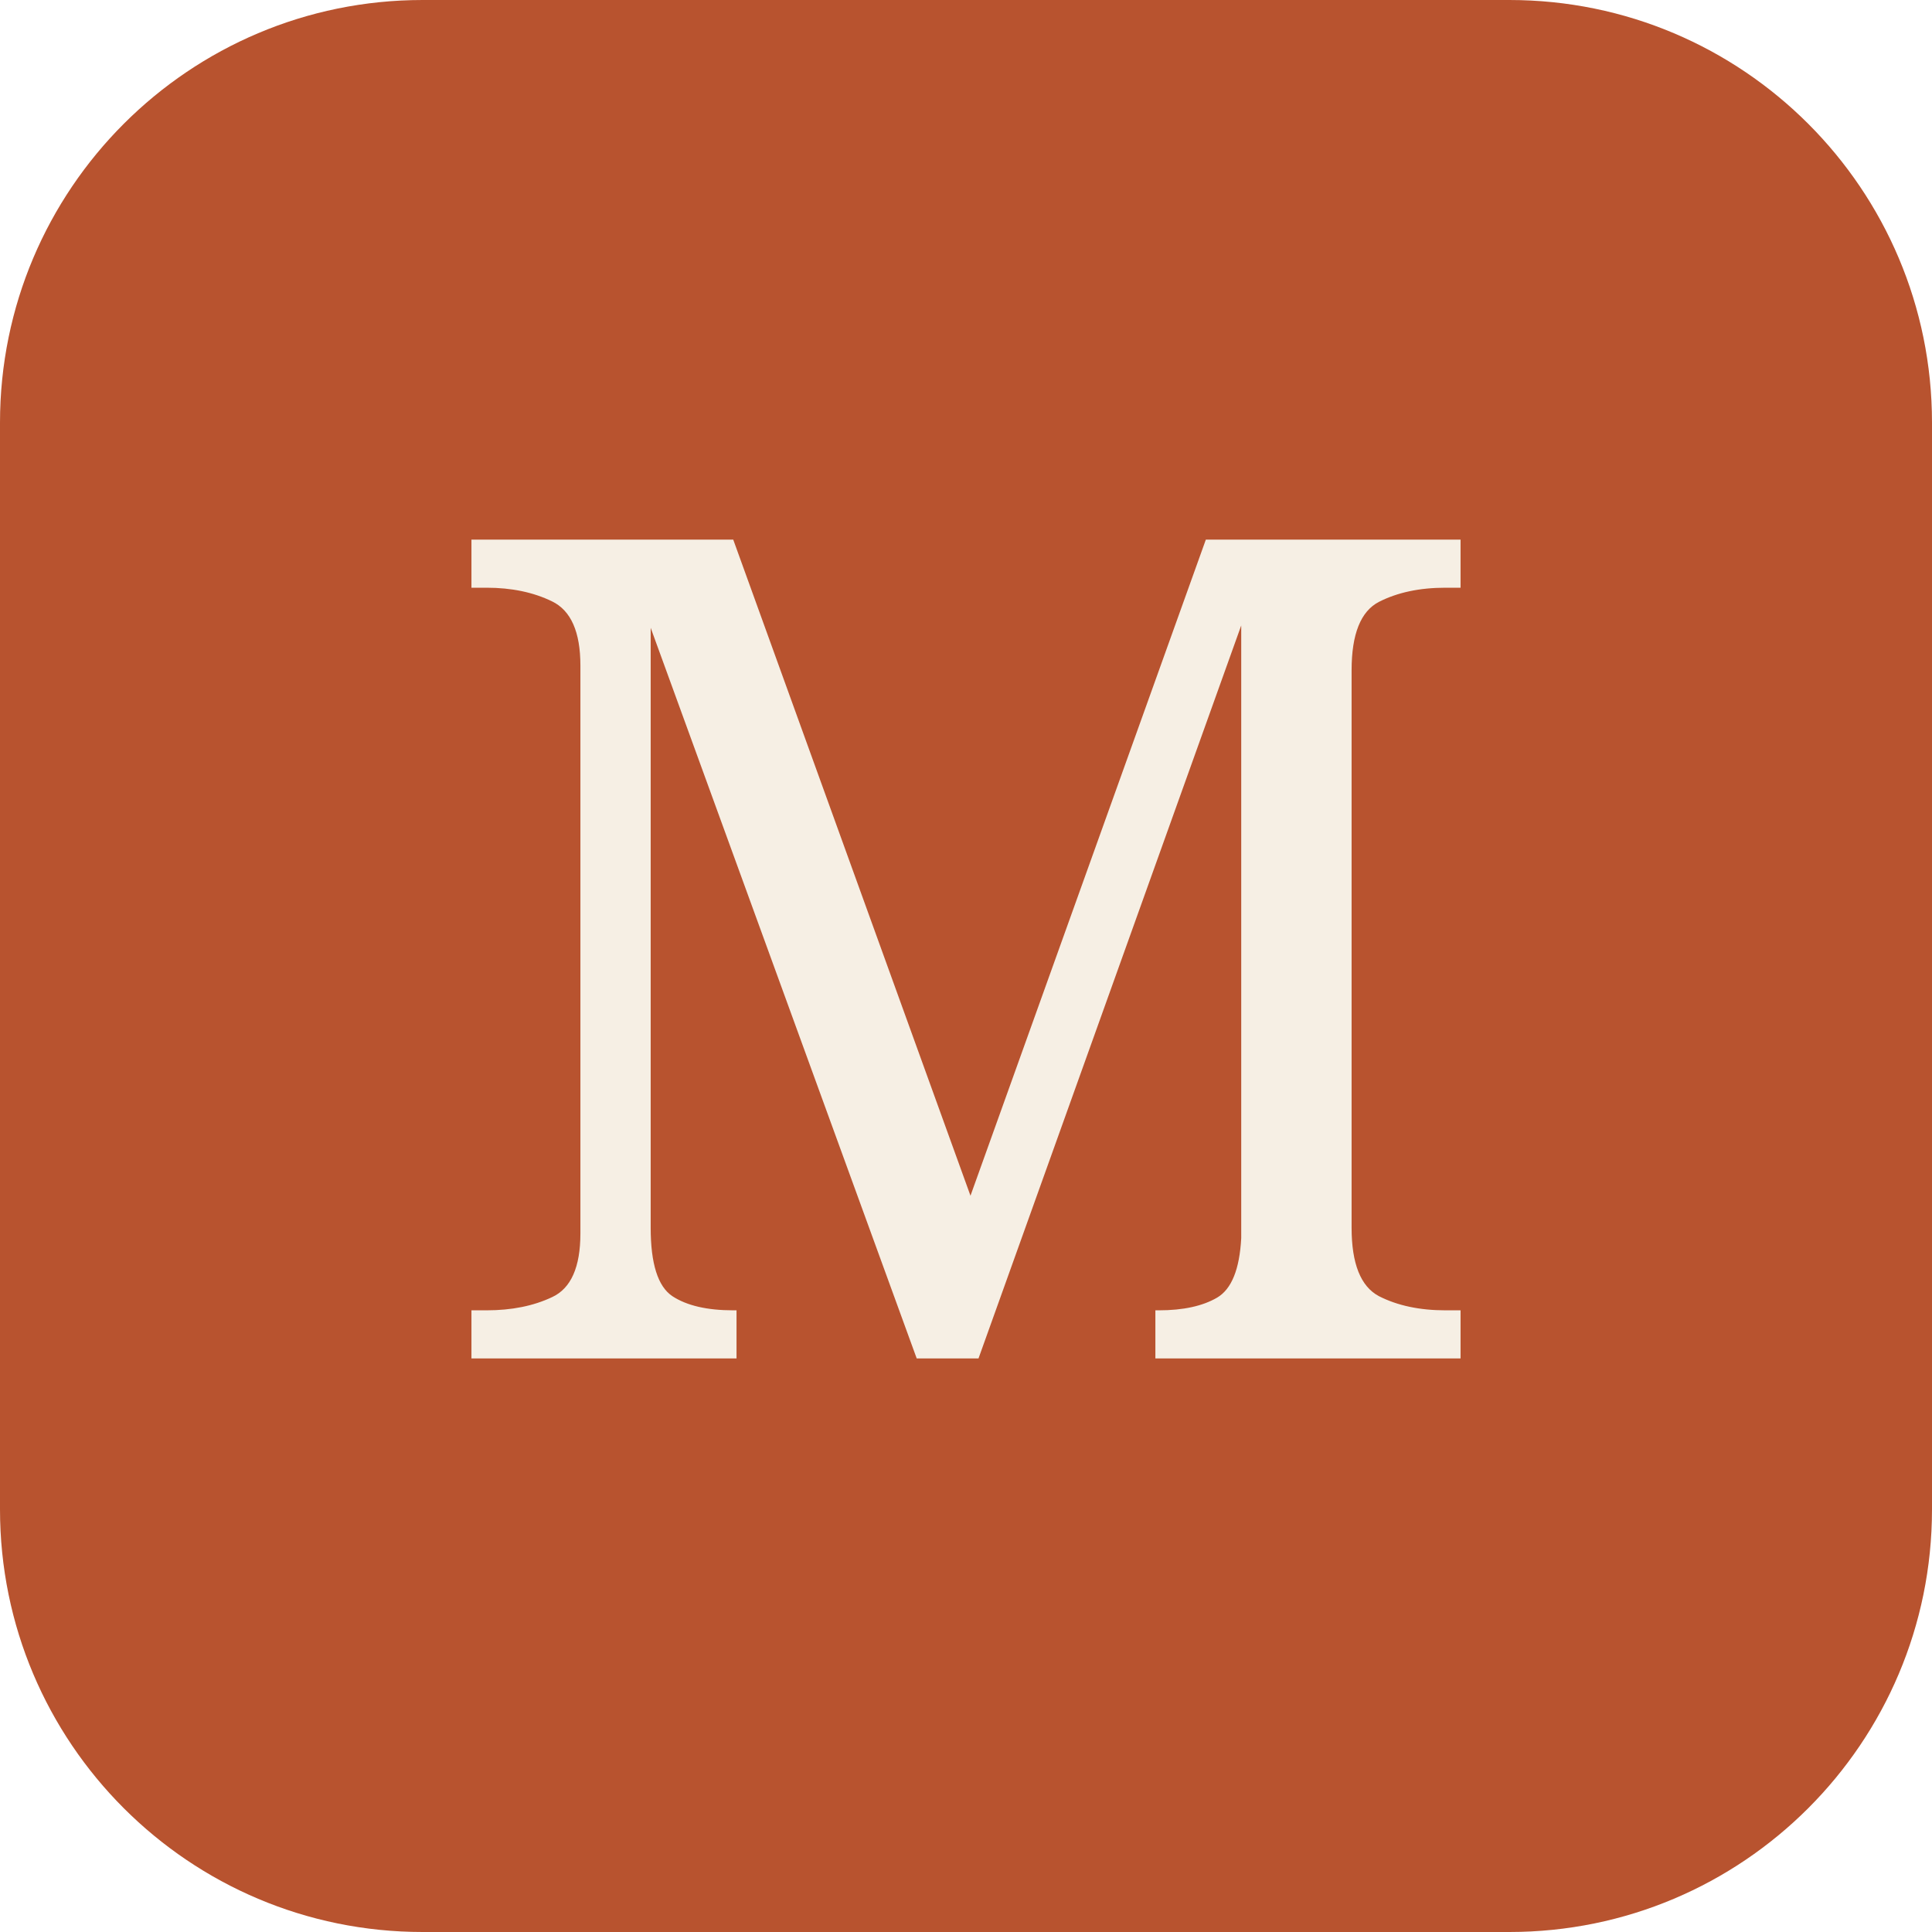
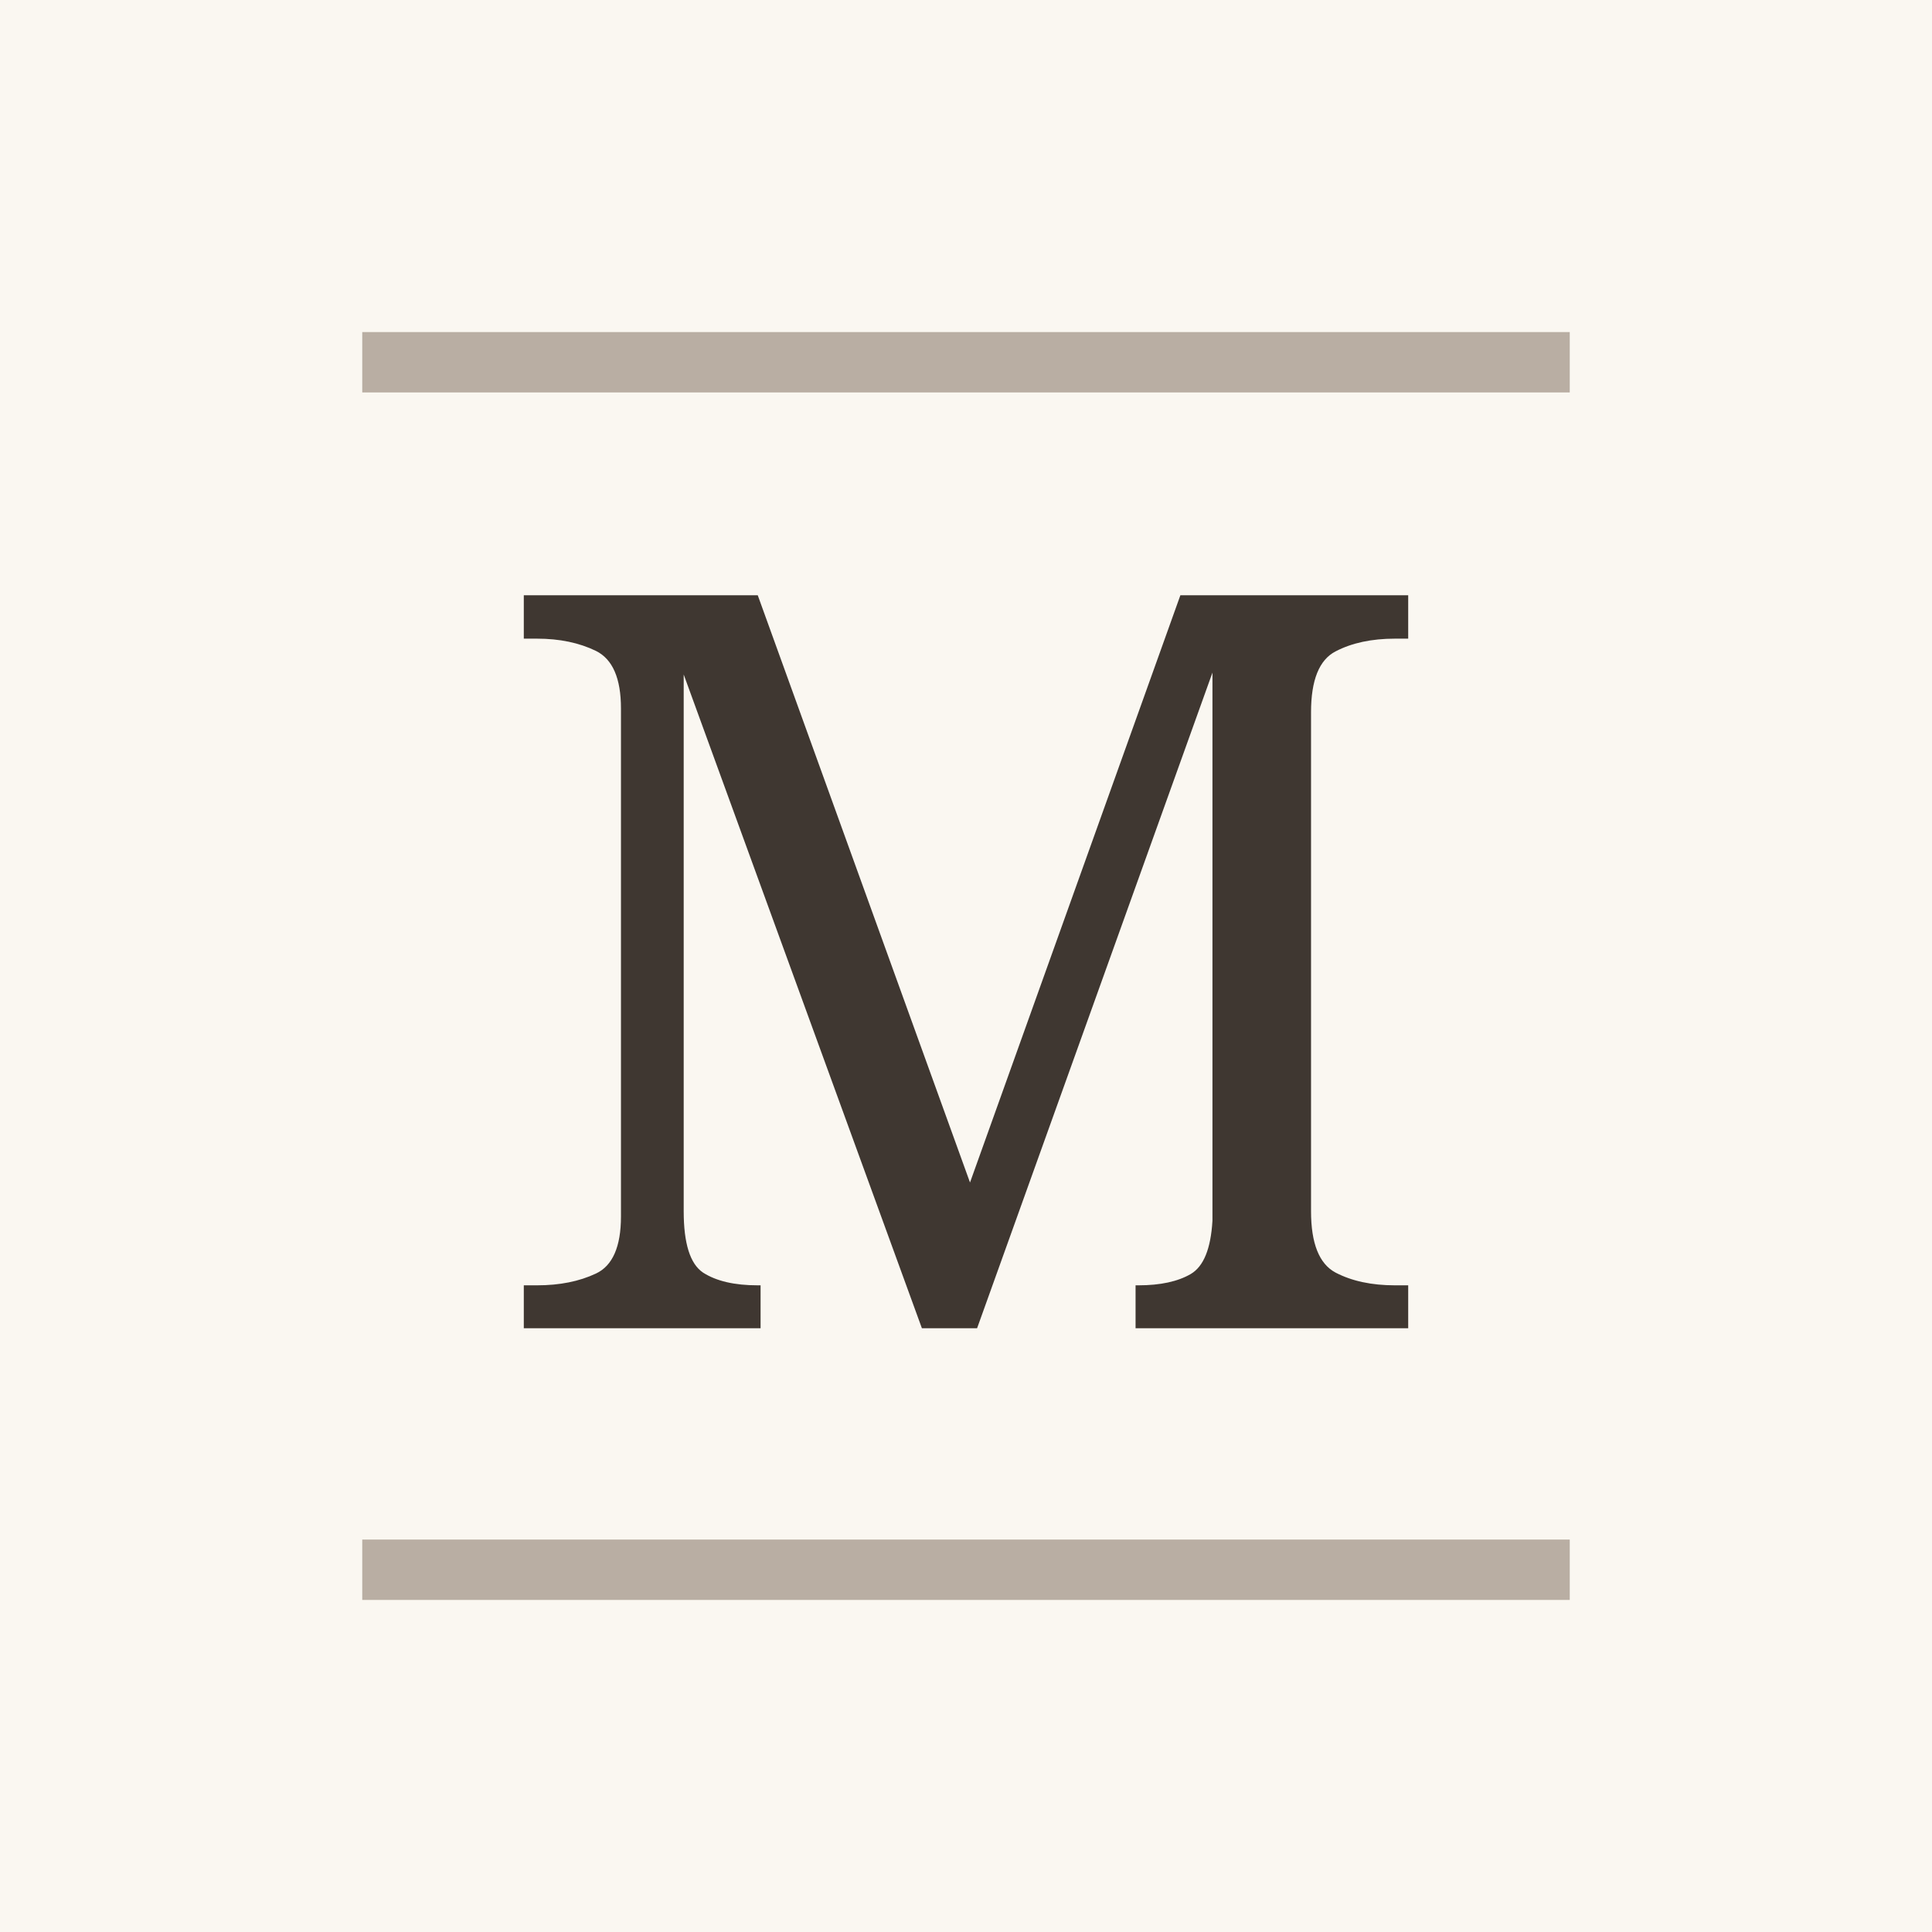
<svg xmlns="http://www.w3.org/2000/svg" viewBox="0 0 64 64">
-   <rect width="64" height="64" rx="14" fill="#B8532F" />
-   <text x="32" y="45" text-anchor="middle" font-family="Georgia,serif" font-size="38" fill="#F6EFE4">M</text>
+   <rect width="64" height="64" fill="#FAF7F1" />
+   <path d="M12 12H52M12 52H52" stroke="#B9AEA3" stroke-width="2" />
+   <text x="32" y="44" text-anchor="middle" font-family="Garamond,Georgia,serif" font-size="34" fill="#3F3731">M</text>
</svg>
